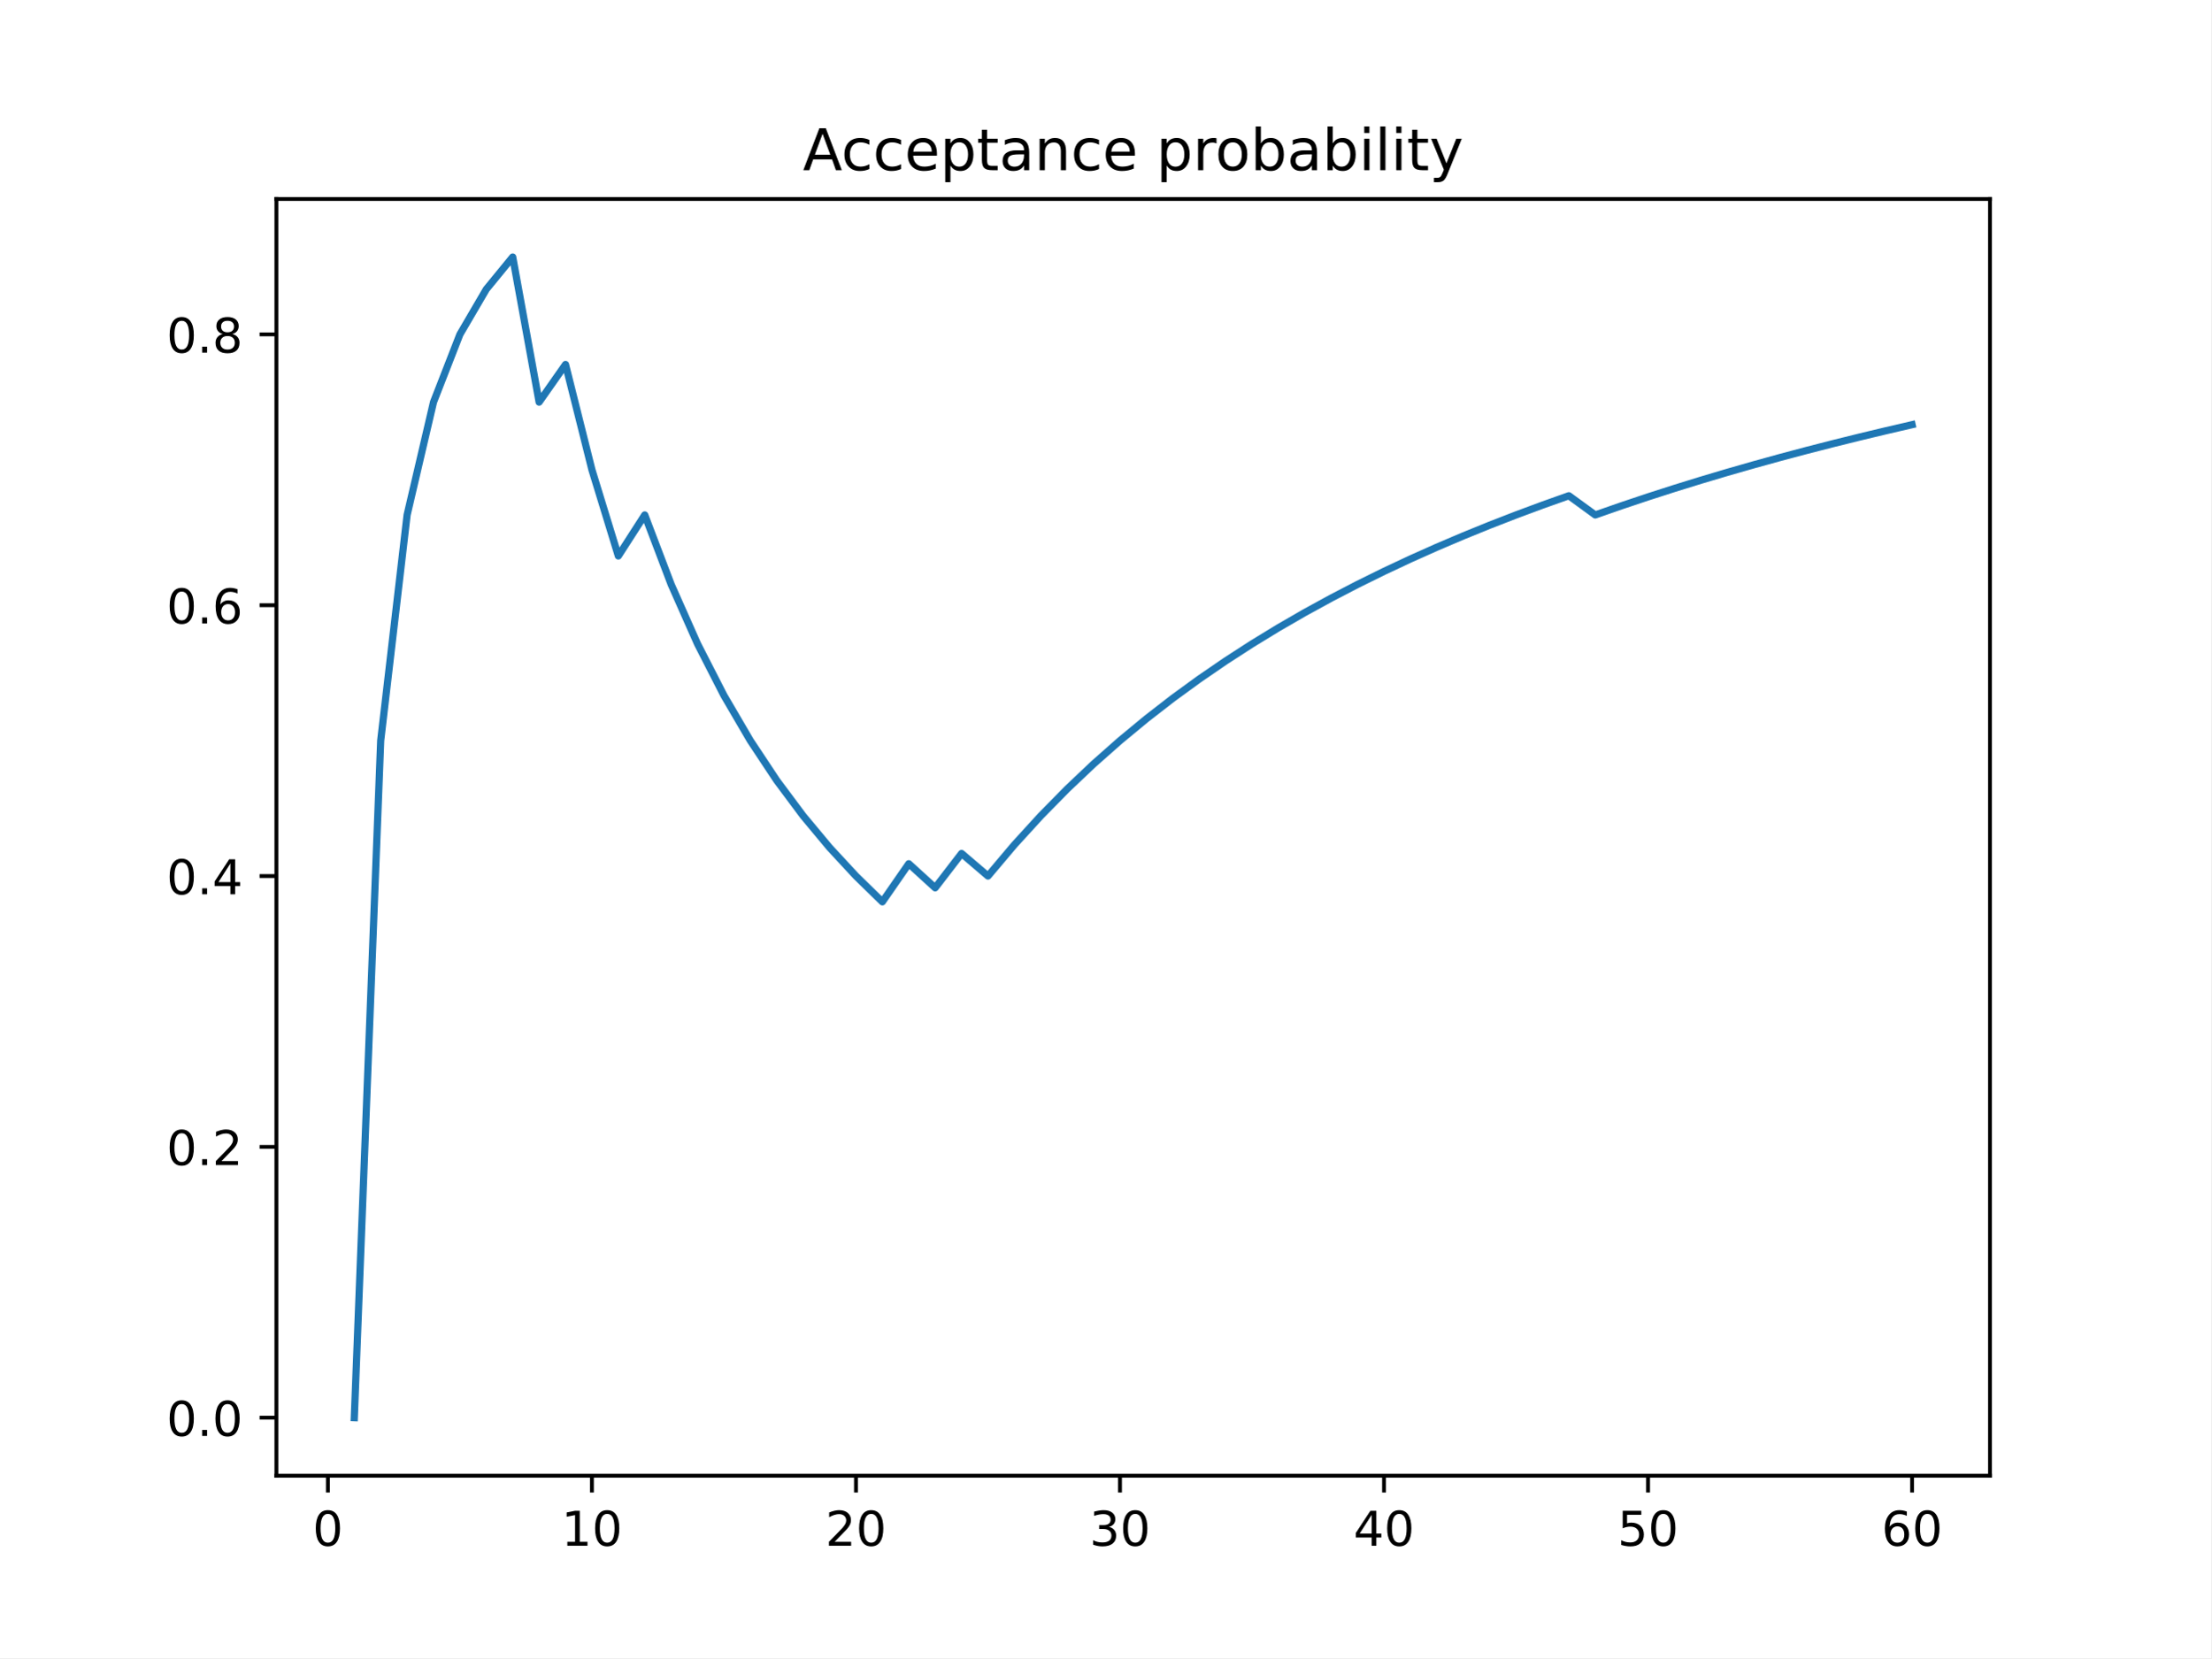
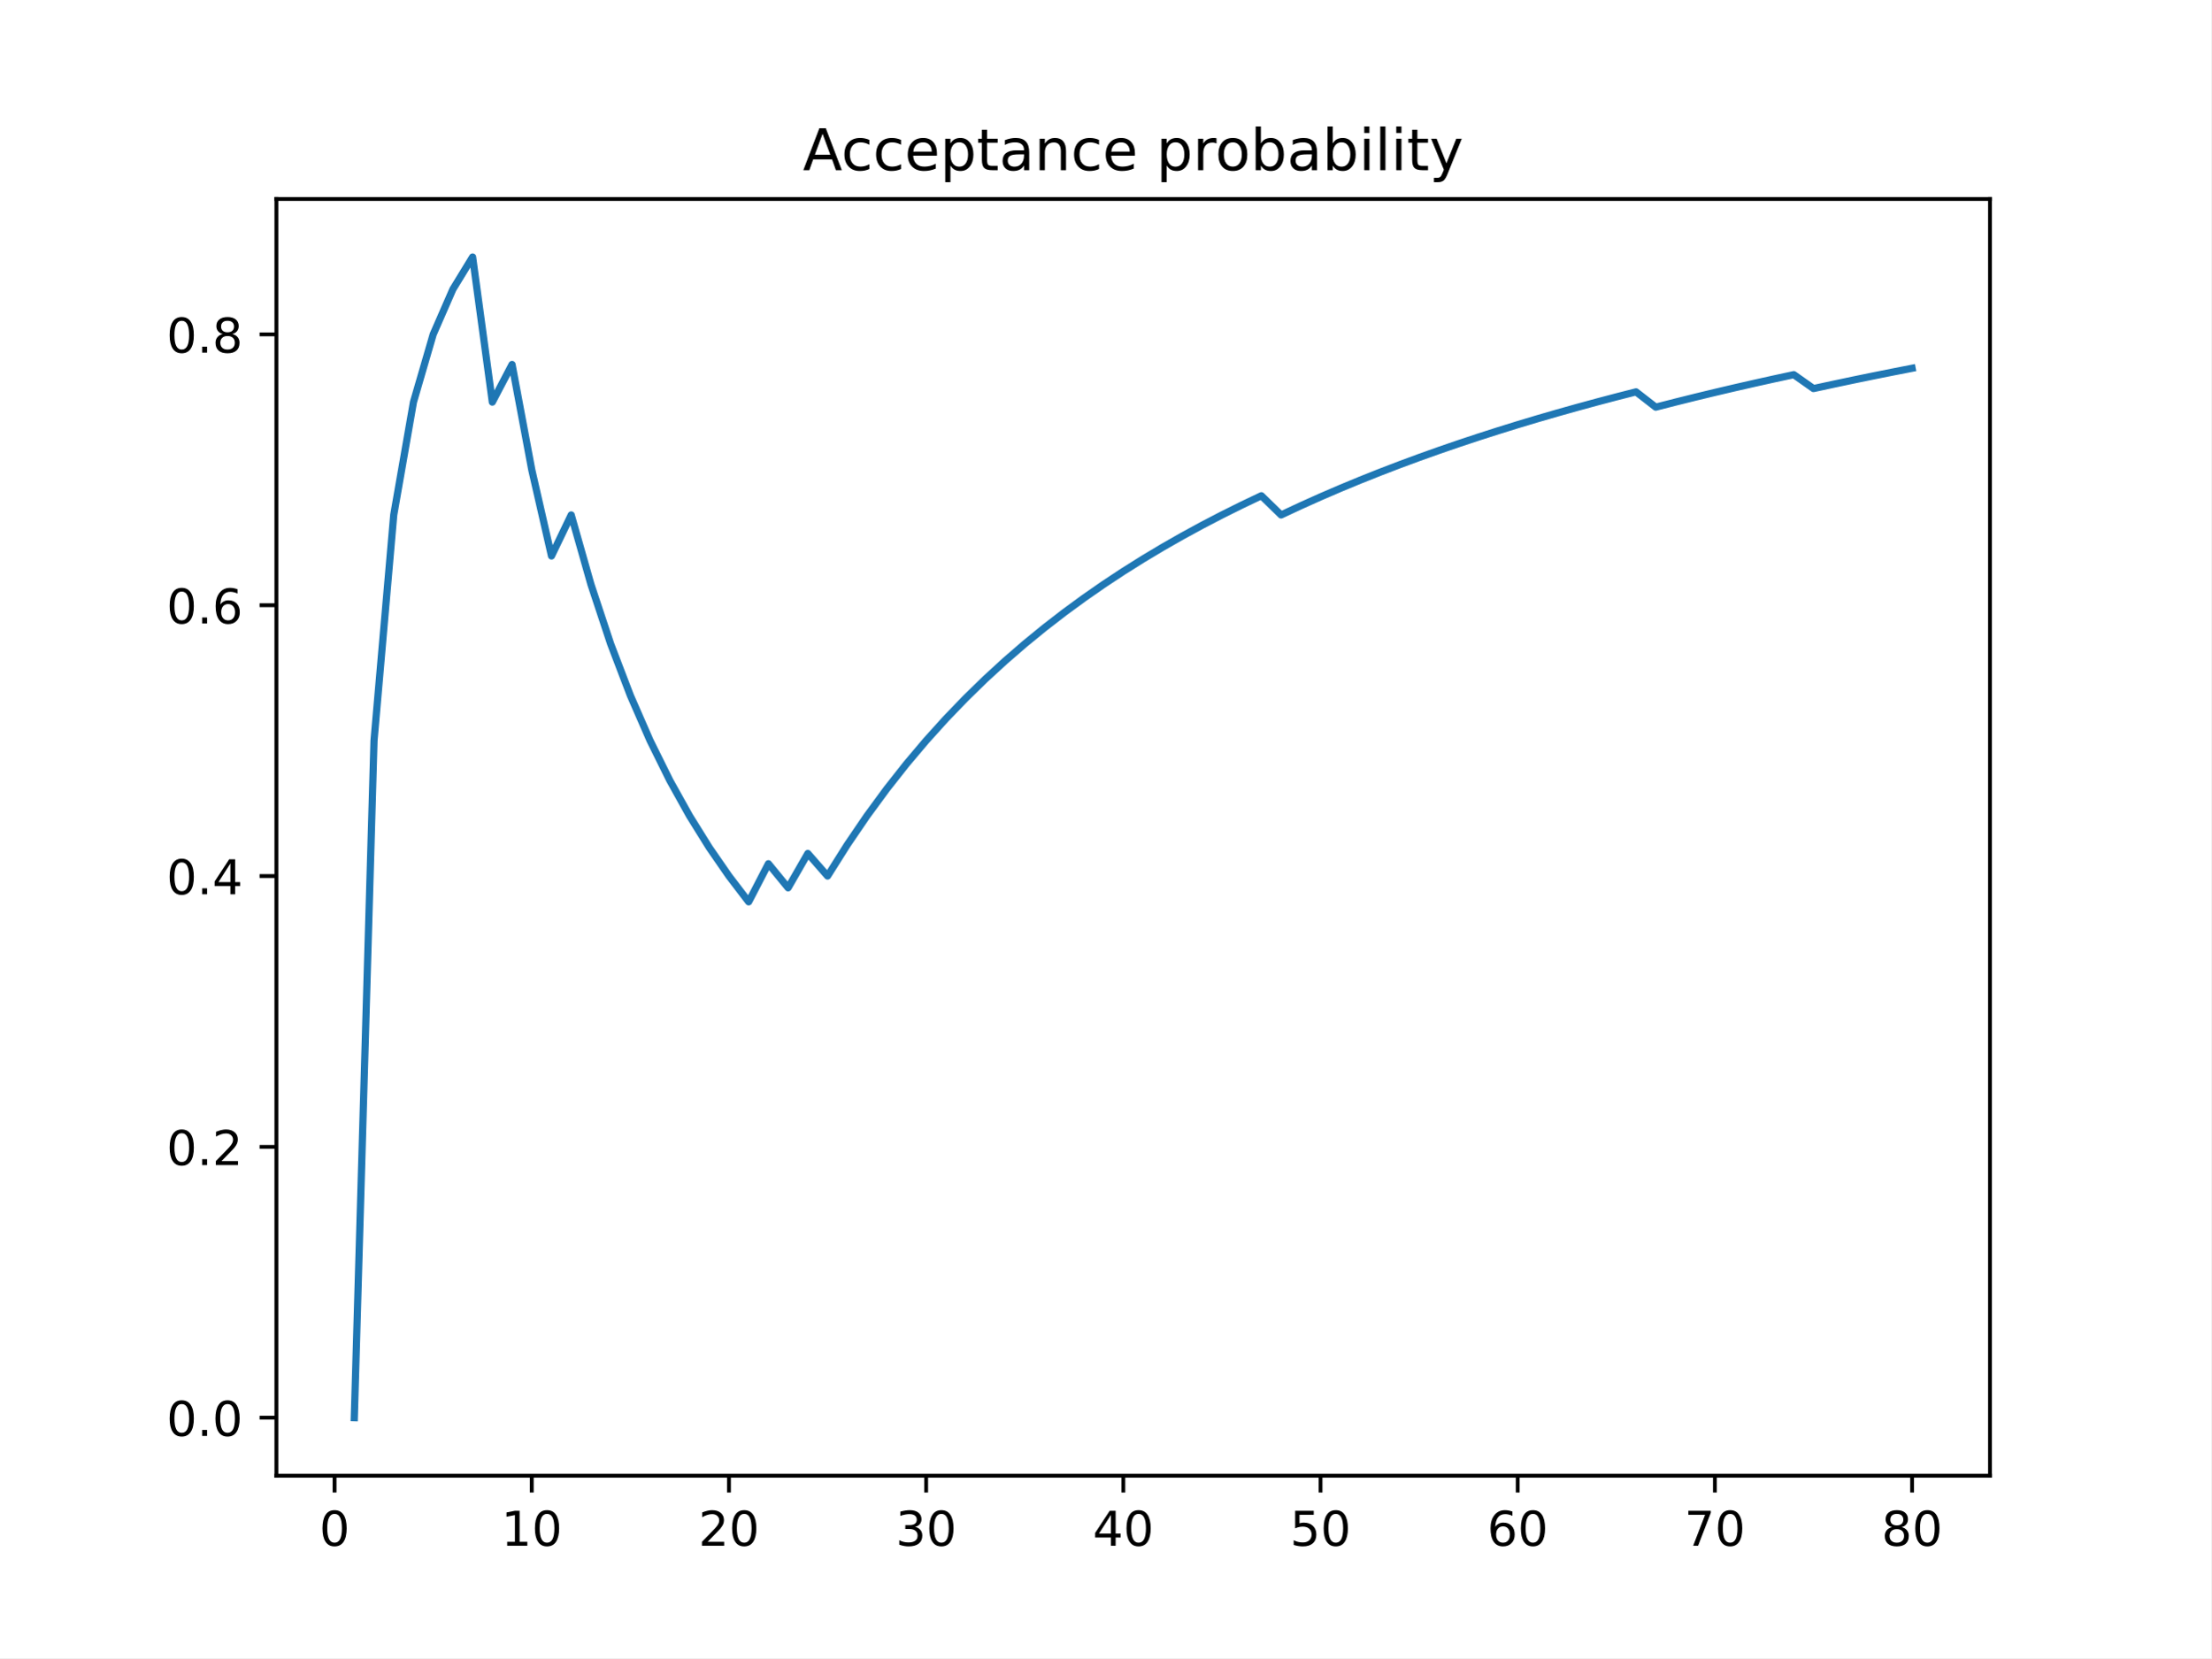
<svg xmlns="http://www.w3.org/2000/svg" xmlns:xlink="http://www.w3.org/1999/xlink" height="345.6pt" version="1.1" viewBox="0 0 460.8 345.6" width="460.8pt">
  <defs>
    <style type="text/css">
*{stroke-linecap:butt;stroke-linejoin:round;}
  </style>
  </defs>
  <g id="figure_1">
    <g id="patch_1">
      <path d="M 0 345.6  L 460.8 345.6  L 460.8 0  L 0 0  z " style="fill:#ffffff;" />
    </g>
    <g id="axes_1">
      <g id="patch_2">
        <path d="M 57.6 307.584  L 414.72 307.584  L 414.72 41.472  L 57.6 41.472  z " style="fill:#ffffff;" />
      </g>
      <g id="matplotlib.axis_1">
        <g id="xtick_1">
          <g id="line2d_1">
            <defs>
-               <path d="M 0 0  L 0 3.5  " id="m82581c89a9" style="stroke:#000000;stroke-width:0.8;" />
-             </defs>
-             <g>
-               <use style="stroke:#000000;stroke-width:0.8;" x="68.33" xlink:href="#m82581c89a9" y="307.584" />
+               <path d="M 0 0  L 0 3.5  " id="md42ed9053e" style="stroke:#000000;stroke-width:0.8;" />
+             </defs>
+             <g>
+               <use style="stroke:#000000;stroke-width:0.8;" x="69.723" xlink:href="#md42ed9053e" y="307.584" />
            </g>
          </g>
          <g id="text_1">
            <defs>
              <path d="M 31.781 66.406  Q 24.172 66.406 20.328 58.906  Q 16.5 51.422 16.5 36.375  Q 16.5 21.391 20.328 13.891  Q 24.172 6.391 31.781 6.391  Q 39.453 6.391 43.281 13.891  Q 47.125 21.391 47.125 36.375  Q 47.125 51.422 43.281 58.906  Q 39.453 66.406 31.781 66.406  z M 31.781 74.219  Q 44.047 74.219 50.516 64.516  Q 56.984 54.828 56.984 36.375  Q 56.984 17.969 50.516 8.266  Q 44.047 -1.422 31.781 -1.422  Q 19.531 -1.422 13.062 8.266  Q 6.594 17.969 6.594 36.375  Q 6.594 54.828 13.062 64.516  Q 19.531 74.219 31.781 74.219  z " id="DejaVuSans-48" />
            </defs>
-             <g transform="translate(65.14886 322.1824)scale(0.1 -0.1)">
+             <g transform="translate(66.54193 322.1824)scale(0.1 -0.1)">
              <use xlink:href="#DejaVuSans-48" />
            </g>
          </g>
        </g>
        <g id="xtick_2">
          <g id="line2d_2">
            <g>
-               <use style="stroke:#000000;stroke-width:0.8;" x="123.356" xlink:href="#m82581c89a9" y="307.584" />
+               <use style="stroke:#000000;stroke-width:0.8;" x="110.819" xlink:href="#md42ed9053e" y="307.584" />
            </g>
          </g>
          <g id="text_2">
            <defs>
              <path d="M 12.406 8.297  L 28.516 8.297  L 28.516 63.922  L 10.984 60.406  L 10.984 69.391  L 28.422 72.906  L 38.281 72.906  L 38.281 8.297  L 54.391 8.297  L 54.391 0  L 12.406 0  z " id="DejaVuSans-49" />
            </defs>
-             <g transform="translate(116.9938 322.1824)scale(0.1 -0.1)">
+             <g transform="translate(104.4562 322.1824)scale(0.1 -0.1)">
              <use xlink:href="#DejaVuSans-49" />
              <use x="63.623" xlink:href="#DejaVuSans-48" />
            </g>
          </g>
        </g>
        <g id="xtick_3">
          <g id="line2d_3">
            <g>
-               <use style="stroke:#000000;stroke-width:0.8;" x="178.382" xlink:href="#m82581c89a9" y="307.584" />
+               <use style="stroke:#000000;stroke-width:0.8;" x="151.914" xlink:href="#md42ed9053e" y="307.584" />
            </g>
          </g>
          <g id="text_3">
            <defs>
              <path d="M 19.188 8.297  L 53.609 8.297  L 53.609 0  L 7.328 0  L 7.328 8.297  Q 12.938 14.109 22.625 23.891  Q 32.328 33.688 34.812 36.531  Q 39.547 41.844 41.422 45.531  Q 43.312 49.219 43.312 52.781  Q 43.312 58.594 39.234 62.25  Q 35.156 65.922 28.609 65.922  Q 23.969 65.922 18.812 64.312  Q 13.672 62.703 7.812 59.422  L 7.812 69.391  Q 13.766 71.781 18.938 73  Q 24.125 74.219 28.422 74.219  Q 39.75 74.219 46.484 68.547  Q 53.219 62.891 53.219 53.422  Q 53.219 48.922 51.531 44.891  Q 49.859 40.875 45.406 35.406  Q 44.188 33.984 37.641 27.219  Q 31.109 20.453 19.188 8.297  z " id="DejaVuSans-50" />
            </defs>
-             <g transform="translate(172.02 322.1824)scale(0.1 -0.1)">
+             <g transform="translate(145.5517 322.1824)scale(0.1 -0.1)">
              <use xlink:href="#DejaVuSans-50" />
              <use x="63.623" xlink:href="#DejaVuSans-48" />
            </g>
          </g>
        </g>
        <g id="xtick_4">
          <g id="line2d_4">
            <g>
-               <use style="stroke:#000000;stroke-width:0.8;" x="233.409" xlink:href="#m82581c89a9" y="307.584" />
+               <use style="stroke:#000000;stroke-width:0.8;" x="193.01" xlink:href="#md42ed9053e" y="307.584" />
            </g>
          </g>
          <g id="text_4">
            <defs>
              <path d="M 40.578 39.312  Q 47.656 37.797 51.625 33  Q 55.609 28.219 55.609 21.188  Q 55.609 10.406 48.188 4.484  Q 40.766 -1.422 27.094 -1.422  Q 22.516 -1.422 17.656 -0.516  Q 12.797 0.391 7.625 2.203  L 7.625 11.719  Q 11.719 9.328 16.594 8.109  Q 21.484 6.891 26.812 6.891  Q 36.078 6.891 40.938 10.547  Q 45.797 14.203 45.797 21.188  Q 45.797 27.641 41.281 31.266  Q 36.766 34.906 28.719 34.906  L 20.219 34.906  L 20.219 43.016  L 29.109 43.016  Q 36.375 43.016 40.234 45.922  Q 44.094 48.828 44.094 54.297  Q 44.094 59.906 40.109 62.906  Q 36.141 65.922 28.719 65.922  Q 24.656 65.922 20.016 65.031  Q 15.375 64.156 9.812 62.312  L 9.812 71.094  Q 15.438 72.656 20.344 73.438  Q 25.25 74.219 29.594 74.219  Q 40.828 74.219 47.359 69.109  Q 53.906 64.016 53.906 55.328  Q 53.906 49.266 50.438 45.094  Q 46.969 40.922 40.578 39.312  z " id="DejaVuSans-51" />
            </defs>
-             <g transform="translate(227.0462 322.1824)scale(0.1 -0.1)">
+             <g transform="translate(186.6472 322.1824)scale(0.1 -0.1)">
              <use xlink:href="#DejaVuSans-51" />
              <use x="63.623" xlink:href="#DejaVuSans-48" />
            </g>
          </g>
        </g>
        <g id="xtick_5">
          <g id="line2d_5">
            <g>
-               <use style="stroke:#000000;stroke-width:0.8;" x="288.435" xlink:href="#m82581c89a9" y="307.584" />
+               <use style="stroke:#000000;stroke-width:0.8;" x="234.105" xlink:href="#md42ed9053e" y="307.584" />
            </g>
          </g>
          <g id="text_5">
            <defs>
              <path d="M 37.797 64.312  L 12.891 25.391  L 37.797 25.391  z M 35.203 72.906  L 47.609 72.906  L 47.609 25.391  L 58.016 25.391  L 58.016 17.188  L 47.609 17.188  L 47.609 0  L 37.797 0  L 37.797 17.188  L 4.891 17.188  L 4.891 26.703  z " id="DejaVuSans-52" />
            </defs>
-             <g transform="translate(282.0724 322.1824)scale(0.1 -0.1)">
+             <g transform="translate(227.7427 322.1824)scale(0.1 -0.1)">
              <use xlink:href="#DejaVuSans-52" />
              <use x="63.623" xlink:href="#DejaVuSans-48" />
            </g>
          </g>
        </g>
        <g id="xtick_6">
          <g id="line2d_6">
            <g>
-               <use style="stroke:#000000;stroke-width:0.8;" x="343.461" xlink:href="#m82581c89a9" y="307.584" />
+               <use style="stroke:#000000;stroke-width:0.8;" x="275.201" xlink:href="#md42ed9053e" y="307.584" />
            </g>
          </g>
          <g id="text_6">
            <defs>
              <path d="M 10.797 72.906  L 49.516 72.906  L 49.516 64.594  L 19.828 64.594  L 19.828 46.734  Q 21.969 47.469 24.109 47.828  Q 26.266 48.188 28.422 48.188  Q 40.625 48.188 47.75 41.5  Q 54.891 34.812 54.891 23.391  Q 54.891 11.625 47.562 5.094  Q 40.234 -1.422 26.906 -1.422  Q 22.312 -1.422 17.547 -0.641  Q 12.797 0.141 7.719 1.703  L 7.719 11.625  Q 12.109 9.234 16.797 8.062  Q 21.484 6.891 26.703 6.891  Q 35.156 6.891 40.078 11.328  Q 45.016 15.766 45.016 23.391  Q 45.016 31 40.078 35.438  Q 35.156 39.891 26.703 39.891  Q 22.75 39.891 18.812 39.016  Q 14.891 38.141 10.797 36.281  z " id="DejaVuSans-53" />
            </defs>
-             <g transform="translate(337.0986 322.1824)scale(0.1 -0.1)">
+             <g transform="translate(268.8382 322.1824)scale(0.1 -0.1)">
              <use xlink:href="#DejaVuSans-53" />
              <use x="63.623" xlink:href="#DejaVuSans-48" />
            </g>
          </g>
        </g>
        <g id="xtick_7">
          <g id="line2d_7">
            <g>
-               <use style="stroke:#000000;stroke-width:0.8;" x="398.487" xlink:href="#m82581c89a9" y="307.584" />
+               <use style="stroke:#000000;stroke-width:0.8;" x="316.296" xlink:href="#md42ed9053e" y="307.584" />
            </g>
          </g>
          <g id="text_7">
            <defs>
              <path d="M 33.016 40.375  Q 26.375 40.375 22.484 35.828  Q 18.609 31.297 18.609 23.391  Q 18.609 15.531 22.484 10.953  Q 26.375 6.391 33.016 6.391  Q 39.656 6.391 43.531 10.953  Q 47.406 15.531 47.406 23.391  Q 47.406 31.297 43.531 35.828  Q 39.656 40.375 33.016 40.375  z M 52.594 71.297  L 52.594 62.312  Q 48.875 64.062 45.094 64.984  Q 41.312 65.922 37.594 65.922  Q 27.828 65.922 22.672 59.328  Q 17.531 52.734 16.797 39.406  Q 19.672 43.656 24.016 45.922  Q 28.375 48.188 33.594 48.188  Q 44.578 48.188 50.953 41.516  Q 57.328 34.859 57.328 23.391  Q 57.328 12.156 50.688 5.359  Q 44.047 -1.422 33.016 -1.422  Q 20.359 -1.422 13.672 8.266  Q 6.984 17.969 6.984 36.375  Q 6.984 53.656 15.188 63.938  Q 23.391 74.219 37.203 74.219  Q 40.922 74.219 44.703 73.484  Q 48.484 72.75 52.594 71.297  z " id="DejaVuSans-54" />
            </defs>
+             <g transform="translate(309.9337 322.1824)scale(0.1 -0.1)">
+               <use xlink:href="#DejaVuSans-54" />
+               <use x="63.623" xlink:href="#DejaVuSans-48" />
+             </g>
+           </g>
+         </g>
+         <g id="xtick_8">
+           <g id="line2d_8">
+             <g>
+               <use style="stroke:#000000;stroke-width:0.8;" x="357.392" xlink:href="#md42ed9053e" y="307.584" />
+             </g>
+           </g>
+           <g id="text_8">
+             <defs>
+               <path d="M 8.203 72.906  L 55.078 72.906  L 55.078 68.703  L 28.609 0  L 18.312 0  L 43.219 64.594  L 8.203 64.594  z " id="DejaVuSans-55" />
+             </defs>
+             <g transform="translate(351.0293 322.1824)scale(0.1 -0.1)">
+               <use xlink:href="#DejaVuSans-55" />
+               <use x="63.623" xlink:href="#DejaVuSans-48" />
+             </g>
+           </g>
+         </g>
+         <g id="xtick_9">
+           <g id="line2d_9">
+             <g>
+               <use style="stroke:#000000;stroke-width:0.8;" x="398.487" xlink:href="#md42ed9053e" y="307.584" />
+             </g>
+           </g>
+           <g id="text_9">
+             <defs>
+               <path d="M 31.781 34.625  Q 24.75 34.625 20.719 30.859  Q 16.703 27.094 16.703 20.516  Q 16.703 13.922 20.719 10.156  Q 24.75 6.391 31.781 6.391  Q 38.812 6.391 42.859 10.172  Q 46.922 13.969 46.922 20.516  Q 46.922 27.094 42.891 30.859  Q 38.875 34.625 31.781 34.625  z M 21.922 38.812  Q 15.578 40.375 12.031 44.719  Q 8.5 49.078 8.5 55.328  Q 8.5 64.062 14.719 69.141  Q 20.953 74.219 31.781 74.219  Q 42.672 74.219 48.875 69.141  Q 55.078 64.062 55.078 55.328  Q 55.078 49.078 51.531 44.719  Q 48 40.375 41.703 38.812  Q 48.828 37.156 52.797 32.312  Q 56.781 27.484 56.781 20.516  Q 56.781 9.906 50.312 4.234  Q 43.844 -1.422 31.781 -1.422  Q 19.734 -1.422 13.25 4.234  Q 6.781 9.906 6.781 20.516  Q 6.781 27.484 10.781 32.312  Q 14.797 37.156 21.922 38.812  z M 18.312 54.391  Q 18.312 48.734 21.844 45.562  Q 25.391 42.391 31.781 42.391  Q 38.141 42.391 41.719 45.562  Q 45.312 48.734 45.312 54.391  Q 45.312 60.062 41.719 63.234  Q 38.141 66.406 31.781 66.406  Q 25.391 66.406 21.844 63.234  Q 18.312 60.062 18.312 54.391  z " id="DejaVuSans-56" />
+             </defs>
            <g transform="translate(392.1248 322.1824)scale(0.1 -0.1)">
-               <use xlink:href="#DejaVuSans-54" />
+               <use xlink:href="#DejaVuSans-56" />
              <use x="63.623" xlink:href="#DejaVuSans-48" />
            </g>
          </g>
        </g>
      </g>
      <g id="matplotlib.axis_2">
        <g id="ytick_1">
-           <g id="line2d_8">
-             <defs>
-               <path d="M 0 0  L -3.5 0  " id="mfe65b982e4" style="stroke:#000000;stroke-width:0.8;" />
-             </defs>
-             <g>
-               <use style="stroke:#000000;stroke-width:0.8;" x="57.6" xlink:href="#mfe65b982e4" y="295.488" />
-             </g>
-           </g>
-           <g id="text_8">
+           <g id="line2d_10">
+             <defs>
+               <path d="M 0 0  L -3.5 0  " id="m2e02b83e76" style="stroke:#000000;stroke-width:0.8;" />
+             </defs>
+             <g>
+               <use style="stroke:#000000;stroke-width:0.8;" x="57.6" xlink:href="#m2e02b83e76" y="295.488" />
+             </g>
+           </g>
+           <g id="text_10">
            <defs>
              <path d="M 10.688 12.406  L 21 12.406  L 21 0  L 10.688 0  z " id="DejaVuSans-46" />
            </defs>
            <g transform="translate(34.69687 299.2872)scale(0.1 -0.1)">
              <use xlink:href="#DejaVuSans-48" />
              <use x="63.623" xlink:href="#DejaVuSans-46" />
              <use x="95.41" xlink:href="#DejaVuSans-48" />
            </g>
          </g>
        </g>
        <g id="ytick_2">
-           <g id="line2d_9">
-             <g>
-               <use style="stroke:#000000;stroke-width:0.8;" x="57.6" xlink:href="#mfe65b982e4" y="239.04" />
-             </g>
-           </g>
-           <g id="text_9">
+           <g id="line2d_11">
+             <g>
+               <use style="stroke:#000000;stroke-width:0.8;" x="57.6" xlink:href="#m2e02b83e76" y="239.04" />
+             </g>
+           </g>
+           <g id="text_11">
            <g transform="translate(34.69687 242.8392)scale(0.1 -0.1)">
              <use xlink:href="#DejaVuSans-48" />
              <use x="63.623" xlink:href="#DejaVuSans-46" />
              <use x="95.41" xlink:href="#DejaVuSans-50" />
            </g>
          </g>
        </g>
        <g id="ytick_3">
-           <g id="line2d_10">
-             <g>
-               <use style="stroke:#000000;stroke-width:0.8;" x="57.6" xlink:href="#mfe65b982e4" y="182.592" />
-             </g>
-           </g>
-           <g id="text_10">
+           <g id="line2d_12">
+             <g>
+               <use style="stroke:#000000;stroke-width:0.8;" x="57.6" xlink:href="#m2e02b83e76" y="182.592" />
+             </g>
+           </g>
+           <g id="text_12">
            <g transform="translate(34.69687 186.3912)scale(0.1 -0.1)">
              <use xlink:href="#DejaVuSans-48" />
              <use x="63.623" xlink:href="#DejaVuSans-46" />
              <use x="95.41" xlink:href="#DejaVuSans-52" />
            </g>
          </g>
        </g>
        <g id="ytick_4">
-           <g id="line2d_11">
-             <g>
-               <use style="stroke:#000000;stroke-width:0.8;" x="57.6" xlink:href="#mfe65b982e4" y="126.144" />
-             </g>
-           </g>
-           <g id="text_11">
+           <g id="line2d_13">
+             <g>
+               <use style="stroke:#000000;stroke-width:0.8;" x="57.6" xlink:href="#m2e02b83e76" y="126.144" />
+             </g>
+           </g>
+           <g id="text_13">
            <g transform="translate(34.69687 129.9432)scale(0.1 -0.1)">
              <use xlink:href="#DejaVuSans-48" />
              <use x="63.623" xlink:href="#DejaVuSans-46" />
              <use x="95.41" xlink:href="#DejaVuSans-54" />
            </g>
          </g>
        </g>
        <g id="ytick_5">
-           <g id="line2d_12">
-             <g>
-               <use style="stroke:#000000;stroke-width:0.8;" x="57.6" xlink:href="#mfe65b982e4" y="69.696" />
-             </g>
-           </g>
-           <g id="text_12">
-             <defs>
-               <path d="M 31.781 34.625  Q 24.75 34.625 20.719 30.859  Q 16.703 27.094 16.703 20.516  Q 16.703 13.922 20.719 10.156  Q 24.75 6.391 31.781 6.391  Q 38.812 6.391 42.859 10.172  Q 46.922 13.969 46.922 20.516  Q 46.922 27.094 42.891 30.859  Q 38.875 34.625 31.781 34.625  z M 21.922 38.812  Q 15.578 40.375 12.031 44.719  Q 8.5 49.078 8.5 55.328  Q 8.5 64.062 14.719 69.141  Q 20.953 74.219 31.781 74.219  Q 42.672 74.219 48.875 69.141  Q 55.078 64.062 55.078 55.328  Q 55.078 49.078 51.531 44.719  Q 48 40.375 41.703 38.812  Q 48.828 37.156 52.797 32.312  Q 56.781 27.484 56.781 20.516  Q 56.781 9.906 50.312 4.234  Q 43.844 -1.422 31.781 -1.422  Q 19.734 -1.422 13.25 4.234  Q 6.781 9.906 6.781 20.516  Q 6.781 27.484 10.781 32.312  Q 14.797 37.156 21.922 38.812  z M 18.312 54.391  Q 18.312 48.734 21.844 45.562  Q 25.391 42.391 31.781 42.391  Q 38.141 42.391 41.719 45.562  Q 45.312 48.734 45.312 54.391  Q 45.312 60.062 41.719 63.234  Q 38.141 66.406 31.781 66.406  Q 25.391 66.406 21.844 63.234  Q 18.312 60.062 18.312 54.391  z " id="DejaVuSans-56" />
-             </defs>
+           <g id="line2d_14">
+             <g>
+               <use style="stroke:#000000;stroke-width:0.8;" x="57.6" xlink:href="#m2e02b83e76" y="69.696" />
+             </g>
+           </g>
+           <g id="text_14">
            <g transform="translate(34.69687 73.49522)scale(0.1 -0.1)">
              <use xlink:href="#DejaVuSans-48" />
              <use x="63.623" xlink:href="#DejaVuSans-46" />
              <use x="95.41" xlink:href="#DejaVuSans-56" />
            </g>
          </g>
        </g>
      </g>
-       <g id="line2d_13">
-         <path clip-path="url(#pf035a85c6d)" d="M 73.833 295.488  L 79.335 154.368  L 84.838 107.328  L 90.341 83.808  L 95.843 69.696  L 101.346 60.288  L 106.848 53.568  L 112.351 83.808  L 117.854 75.968  L 123.356 97.92  L 128.859 115.881  L 134.362 107.328  L 139.864 121.802  L 145.367 134.208  L 150.869 144.96  L 156.372 154.368  L 161.875 162.669  L 167.377 170.048  L 172.88 176.65  L 178.382 182.592  L 183.885 187.968  L 189.388 180.026  L 194.89 185.046  L 200.393 177.888  L 205.896 182.592  L 211.398 176.079  L 216.901 170.048  L 222.403 164.448  L 227.906 159.234  L 233.409 154.368  L 238.911 149.816  L 244.414 145.548  L 249.917 141.539  L 255.419 137.766  L 260.922 134.208  L 266.424 130.848  L 271.927 127.67  L 277.43 124.659  L 282.932 121.802  L 288.435 119.088  L 293.938 116.507  L 299.44 114.048  L 304.943 111.704  L 310.445 109.466  L 315.948 107.328  L 321.451 105.283  L 326.953 103.325  L 332.456 107.328  L 337.958 105.408  L 343.461 103.565  L 348.964 101.794  L 354.466 100.091  L 359.969 98.453  L 365.472 96.875  L 370.974 95.354  L 376.477 93.888  L 381.979 92.473  L 387.482 91.107  L 392.985 89.788  L 398.487 88.512  " style="fill:none;stroke:#1f77b4;stroke-linecap:square;stroke-width:1.5;" />
+       <g id="line2d_15">
+         <path clip-path="url(#pe8b1155dcf)" d="M 73.833 295.488  L 77.942 154.368  L 82.052 107.328  L 86.161 83.808  L 90.271 69.696  L 94.38 60.288  L 98.49 53.568  L 102.6 83.808  L 106.709 75.968  L 110.819 97.92  L 114.928 115.881  L 119.038 107.328  L 123.147 121.802  L 127.257 134.208  L 131.366 144.96  L 135.476 154.368  L 139.586 162.669  L 143.695 170.048  L 147.805 176.65  L 151.914 182.592  L 156.024 187.968  L 160.133 180.026  L 164.243 185.046  L 168.352 177.888  L 172.462 182.592  L 176.572 176.079  L 180.681 170.048  L 184.791 164.448  L 188.9 159.234  L 193.01 154.368  L 197.119 149.816  L 201.229 145.548  L 205.338 141.539  L 209.448 137.766  L 213.557 134.208  L 217.667 130.848  L 221.777 127.67  L 225.886 124.659  L 229.996 121.802  L 234.105 119.088  L 238.215 116.507  L 242.324 114.048  L 246.434 111.704  L 250.543 109.466  L 254.653 107.328  L 258.763 105.283  L 262.872 103.325  L 266.982 107.328  L 271.091 105.408  L 275.201 103.565  L 279.31 101.794  L 283.42 100.091  L 287.529 98.453  L 291.639 96.875  L 295.748 95.354  L 299.858 93.888  L 303.968 92.473  L 308.077 91.107  L 312.187 89.788  L 316.296 88.512  L 320.406 87.278  L 324.515 86.084  L 328.625 84.928  L 332.734 83.808  L 336.844 82.722  L 340.954 81.67  L 345.063 84.861  L 349.173 83.808  L 353.282 82.785  L 357.392 81.792  L 361.501 80.827  L 365.611 79.888  L 369.72 78.975  L 373.83 78.087  L 377.94 80.986  L 382.049 80.094  L 386.159 79.226  L 390.268 78.38  L 394.378 77.556  L 398.487 76.752  " style="fill:none;stroke:#1f77b4;stroke-linecap:square;stroke-width:1.5;" />
      </g>
      <g id="patch_3">
        <path d="M 57.6 307.584  L 57.6 41.472  " style="fill:none;stroke:#000000;stroke-linecap:square;stroke-linejoin:miter;stroke-width:0.8;" />
      </g>
      <g id="patch_4">
        <path d="M 414.72 307.584  L 414.72 41.472  " style="fill:none;stroke:#000000;stroke-linecap:square;stroke-linejoin:miter;stroke-width:0.8;" />
      </g>
      <g id="patch_5">
        <path d="M 57.6 307.584  L 414.72 307.584  " style="fill:none;stroke:#000000;stroke-linecap:square;stroke-linejoin:miter;stroke-width:0.8;" />
      </g>
      <g id="patch_6">
        <path d="M 57.6 41.472  L 414.72 41.472  " style="fill:none;stroke:#000000;stroke-linecap:square;stroke-linejoin:miter;stroke-width:0.8;" />
      </g>
-       <g id="text_13">
+       <g id="text_15">
        <defs>
          <path d="M 34.188 63.188  L 20.797 26.906  L 47.609 26.906  z M 28.609 72.906  L 39.797 72.906  L 67.578 0  L 57.328 0  L 50.688 18.703  L 17.828 18.703  L 11.188 0  L 0.781 0  z " id="DejaVuSans-65" />
          <path d="M 48.781 52.594  L 48.781 44.188  Q 44.969 46.297 41.141 47.344  Q 37.312 48.391 33.406 48.391  Q 24.656 48.391 19.812 42.844  Q 14.984 37.312 14.984 27.297  Q 14.984 17.281 19.812 11.734  Q 24.656 6.203 33.406 6.203  Q 37.312 6.203 41.141 7.25  Q 44.969 8.297 48.781 10.406  L 48.781 2.094  Q 45.016 0.344 40.984 -0.531  Q 36.969 -1.422 32.422 -1.422  Q 20.062 -1.422 12.781 6.344  Q 5.516 14.109 5.516 27.297  Q 5.516 40.672 12.859 48.328  Q 20.219 56 33.016 56  Q 37.156 56 41.109 55.141  Q 45.062 54.297 48.781 52.594  z " id="DejaVuSans-99" />
          <path d="M 56.203 29.594  L 56.203 25.203  L 14.891 25.203  Q 15.484 15.922 20.484 11.062  Q 25.484 6.203 34.422 6.203  Q 39.594 6.203 44.453 7.469  Q 49.312 8.734 54.109 11.281  L 54.109 2.781  Q 49.266 0.734 44.188 -0.344  Q 39.109 -1.422 33.891 -1.422  Q 20.797 -1.422 13.156 6.188  Q 5.516 13.812 5.516 26.812  Q 5.516 40.234 12.766 48.109  Q 20.016 56 32.328 56  Q 43.359 56 49.781 48.891  Q 56.203 41.797 56.203 29.594  z M 47.219 32.234  Q 47.125 39.594 43.094 43.984  Q 39.062 48.391 32.422 48.391  Q 24.906 48.391 20.391 44.141  Q 15.875 39.891 15.188 32.172  z " id="DejaVuSans-101" />
          <path d="M 18.109 8.203  L 18.109 -20.797  L 9.078 -20.797  L 9.078 54.688  L 18.109 54.688  L 18.109 46.391  Q 20.953 51.266 25.266 53.625  Q 29.594 56 35.594 56  Q 45.562 56 51.781 48.094  Q 58.016 40.188 58.016 27.297  Q 58.016 14.406 51.781 6.484  Q 45.562 -1.422 35.594 -1.422  Q 29.594 -1.422 25.266 0.953  Q 20.953 3.328 18.109 8.203  z M 48.688 27.297  Q 48.688 37.203 44.609 42.844  Q 40.531 48.484 33.406 48.484  Q 26.266 48.484 22.188 42.844  Q 18.109 37.203 18.109 27.297  Q 18.109 17.391 22.188 11.75  Q 26.266 6.109 33.406 6.109  Q 40.531 6.109 44.609 11.75  Q 48.688 17.391 48.688 27.297  z " id="DejaVuSans-112" />
          <path d="M 18.312 70.219  L 18.312 54.688  L 36.812 54.688  L 36.812 47.703  L 18.312 47.703  L 18.312 18.016  Q 18.312 11.328 20.141 9.422  Q 21.969 7.516 27.594 7.516  L 36.812 7.516  L 36.812 0  L 27.594 0  Q 17.188 0 13.234 3.875  Q 9.281 7.766 9.281 18.016  L 9.281 47.703  L 2.688 47.703  L 2.688 54.688  L 9.281 54.688  L 9.281 70.219  z " id="DejaVuSans-116" />
          <path d="M 34.281 27.484  Q 23.391 27.484 19.188 25  Q 14.984 22.516 14.984 16.5  Q 14.984 11.719 18.141 8.906  Q 21.297 6.109 26.703 6.109  Q 34.188 6.109 38.703 11.406  Q 43.219 16.703 43.219 25.484  L 43.219 27.484  z M 52.203 31.203  L 52.203 0  L 43.219 0  L 43.219 8.297  Q 40.141 3.328 35.547 0.953  Q 30.953 -1.422 24.312 -1.422  Q 15.922 -1.422 10.953 3.297  Q 6 8.016 6 15.922  Q 6 25.141 12.172 29.828  Q 18.359 34.516 30.609 34.516  L 43.219 34.516  L 43.219 35.406  Q 43.219 41.609 39.141 45  Q 35.062 48.391 27.688 48.391  Q 23 48.391 18.547 47.266  Q 14.109 46.141 10.016 43.891  L 10.016 52.203  Q 14.938 54.109 19.578 55.047  Q 24.219 56 28.609 56  Q 40.484 56 46.344 49.844  Q 52.203 43.703 52.203 31.203  z " id="DejaVuSans-97" />
          <path d="M 54.891 33.016  L 54.891 0  L 45.906 0  L 45.906 32.719  Q 45.906 40.484 42.875 44.328  Q 39.844 48.188 33.797 48.188  Q 26.516 48.188 22.312 43.547  Q 18.109 38.922 18.109 30.906  L 18.109 0  L 9.078 0  L 9.078 54.688  L 18.109 54.688  L 18.109 46.188  Q 21.344 51.125 25.703 53.562  Q 30.078 56 35.797 56  Q 45.219 56 50.047 50.172  Q 54.891 44.344 54.891 33.016  z " id="DejaVuSans-110" />
          <path id="DejaVuSans-32" />
          <path d="M 41.109 46.297  Q 39.594 47.172 37.812 47.578  Q 36.031 48 33.891 48  Q 26.266 48 22.188 43.047  Q 18.109 38.094 18.109 28.812  L 18.109 0  L 9.078 0  L 9.078 54.688  L 18.109 54.688  L 18.109 46.188  Q 20.953 51.172 25.484 53.578  Q 30.031 56 36.531 56  Q 37.453 56 38.578 55.875  Q 39.703 55.766 41.062 55.516  z " id="DejaVuSans-114" />
          <path d="M 30.609 48.391  Q 23.391 48.391 19.188 42.75  Q 14.984 37.109 14.984 27.297  Q 14.984 17.484 19.156 11.844  Q 23.344 6.203 30.609 6.203  Q 37.797 6.203 41.984 11.859  Q 46.188 17.531 46.188 27.297  Q 46.188 37.016 41.984 42.703  Q 37.797 48.391 30.609 48.391  z M 30.609 56  Q 42.328 56 49.016 48.375  Q 55.719 40.766 55.719 27.297  Q 55.719 13.875 49.016 6.219  Q 42.328 -1.422 30.609 -1.422  Q 18.844 -1.422 12.172 6.219  Q 5.516 13.875 5.516 27.297  Q 5.516 40.766 12.172 48.375  Q 18.844 56 30.609 56  z " id="DejaVuSans-111" />
          <path d="M 48.688 27.297  Q 48.688 37.203 44.609 42.844  Q 40.531 48.484 33.406 48.484  Q 26.266 48.484 22.188 42.844  Q 18.109 37.203 18.109 27.297  Q 18.109 17.391 22.188 11.75  Q 26.266 6.109 33.406 6.109  Q 40.531 6.109 44.609 11.75  Q 48.688 17.391 48.688 27.297  z M 18.109 46.391  Q 20.953 51.266 25.266 53.625  Q 29.594 56 35.594 56  Q 45.562 56 51.781 48.094  Q 58.016 40.188 58.016 27.297  Q 58.016 14.406 51.781 6.484  Q 45.562 -1.422 35.594 -1.422  Q 29.594 -1.422 25.266 0.953  Q 20.953 3.328 18.109 8.203  L 18.109 0  L 9.078 0  L 9.078 75.984  L 18.109 75.984  z " id="DejaVuSans-98" />
          <path d="M 9.422 54.688  L 18.406 54.688  L 18.406 0  L 9.422 0  z M 9.422 75.984  L 18.406 75.984  L 18.406 64.594  L 9.422 64.594  z " id="DejaVuSans-105" />
          <path d="M 9.422 75.984  L 18.406 75.984  L 18.406 0  L 9.422 0  z " id="DejaVuSans-108" />
          <path d="M 32.172 -5.078  Q 28.375 -14.844 24.75 -17.812  Q 21.141 -20.797 15.094 -20.797  L 7.906 -20.797  L 7.906 -13.281  L 13.188 -13.281  Q 16.891 -13.281 18.938 -11.516  Q 21 -9.766 23.484 -3.219  L 25.094 0.875  L 2.984 54.688  L 12.5 54.688  L 29.594 11.922  L 46.688 54.688  L 56.203 54.688  z " id="DejaVuSans-121" />
        </defs>
        <g transform="translate(167.3212 35.472)scale(0.12 -0.12)">
          <use xlink:href="#DejaVuSans-65" />
          <use x="66.658" xlink:href="#DejaVuSans-99" />
          <use x="121.639" xlink:href="#DejaVuSans-99" />
          <use x="176.619" xlink:href="#DejaVuSans-101" />
          <use x="238.143" xlink:href="#DejaVuSans-112" />
          <use x="301.619" xlink:href="#DejaVuSans-116" />
          <use x="340.828" xlink:href="#DejaVuSans-97" />
          <use x="402.107" xlink:href="#DejaVuSans-110" />
          <use x="465.486" xlink:href="#DejaVuSans-99" />
          <use x="520.467" xlink:href="#DejaVuSans-101" />
          <use x="581.99" xlink:href="#DejaVuSans-32" />
          <use x="613.777" xlink:href="#DejaVuSans-112" />
          <use x="677.254" xlink:href="#DejaVuSans-114" />
          <use x="716.117" xlink:href="#DejaVuSans-111" />
          <use x="777.299" xlink:href="#DejaVuSans-98" />
          <use x="840.775" xlink:href="#DejaVuSans-97" />
          <use x="902.055" xlink:href="#DejaVuSans-98" />
          <use x="965.531" xlink:href="#DejaVuSans-105" />
          <use x="993.314" xlink:href="#DejaVuSans-108" />
          <use x="1021.098" xlink:href="#DejaVuSans-105" />
          <use x="1048.881" xlink:href="#DejaVuSans-116" />
          <use x="1088.09" xlink:href="#DejaVuSans-121" />
        </g>
      </g>
    </g>
  </g>
  <defs>
-     <clipPath id="pf035a85c6d">
+     <clipPath id="pe8b1155dcf">
      <rect height="266.112" width="357.12" x="57.6" y="41.472" />
    </clipPath>
  </defs>
</svg>
